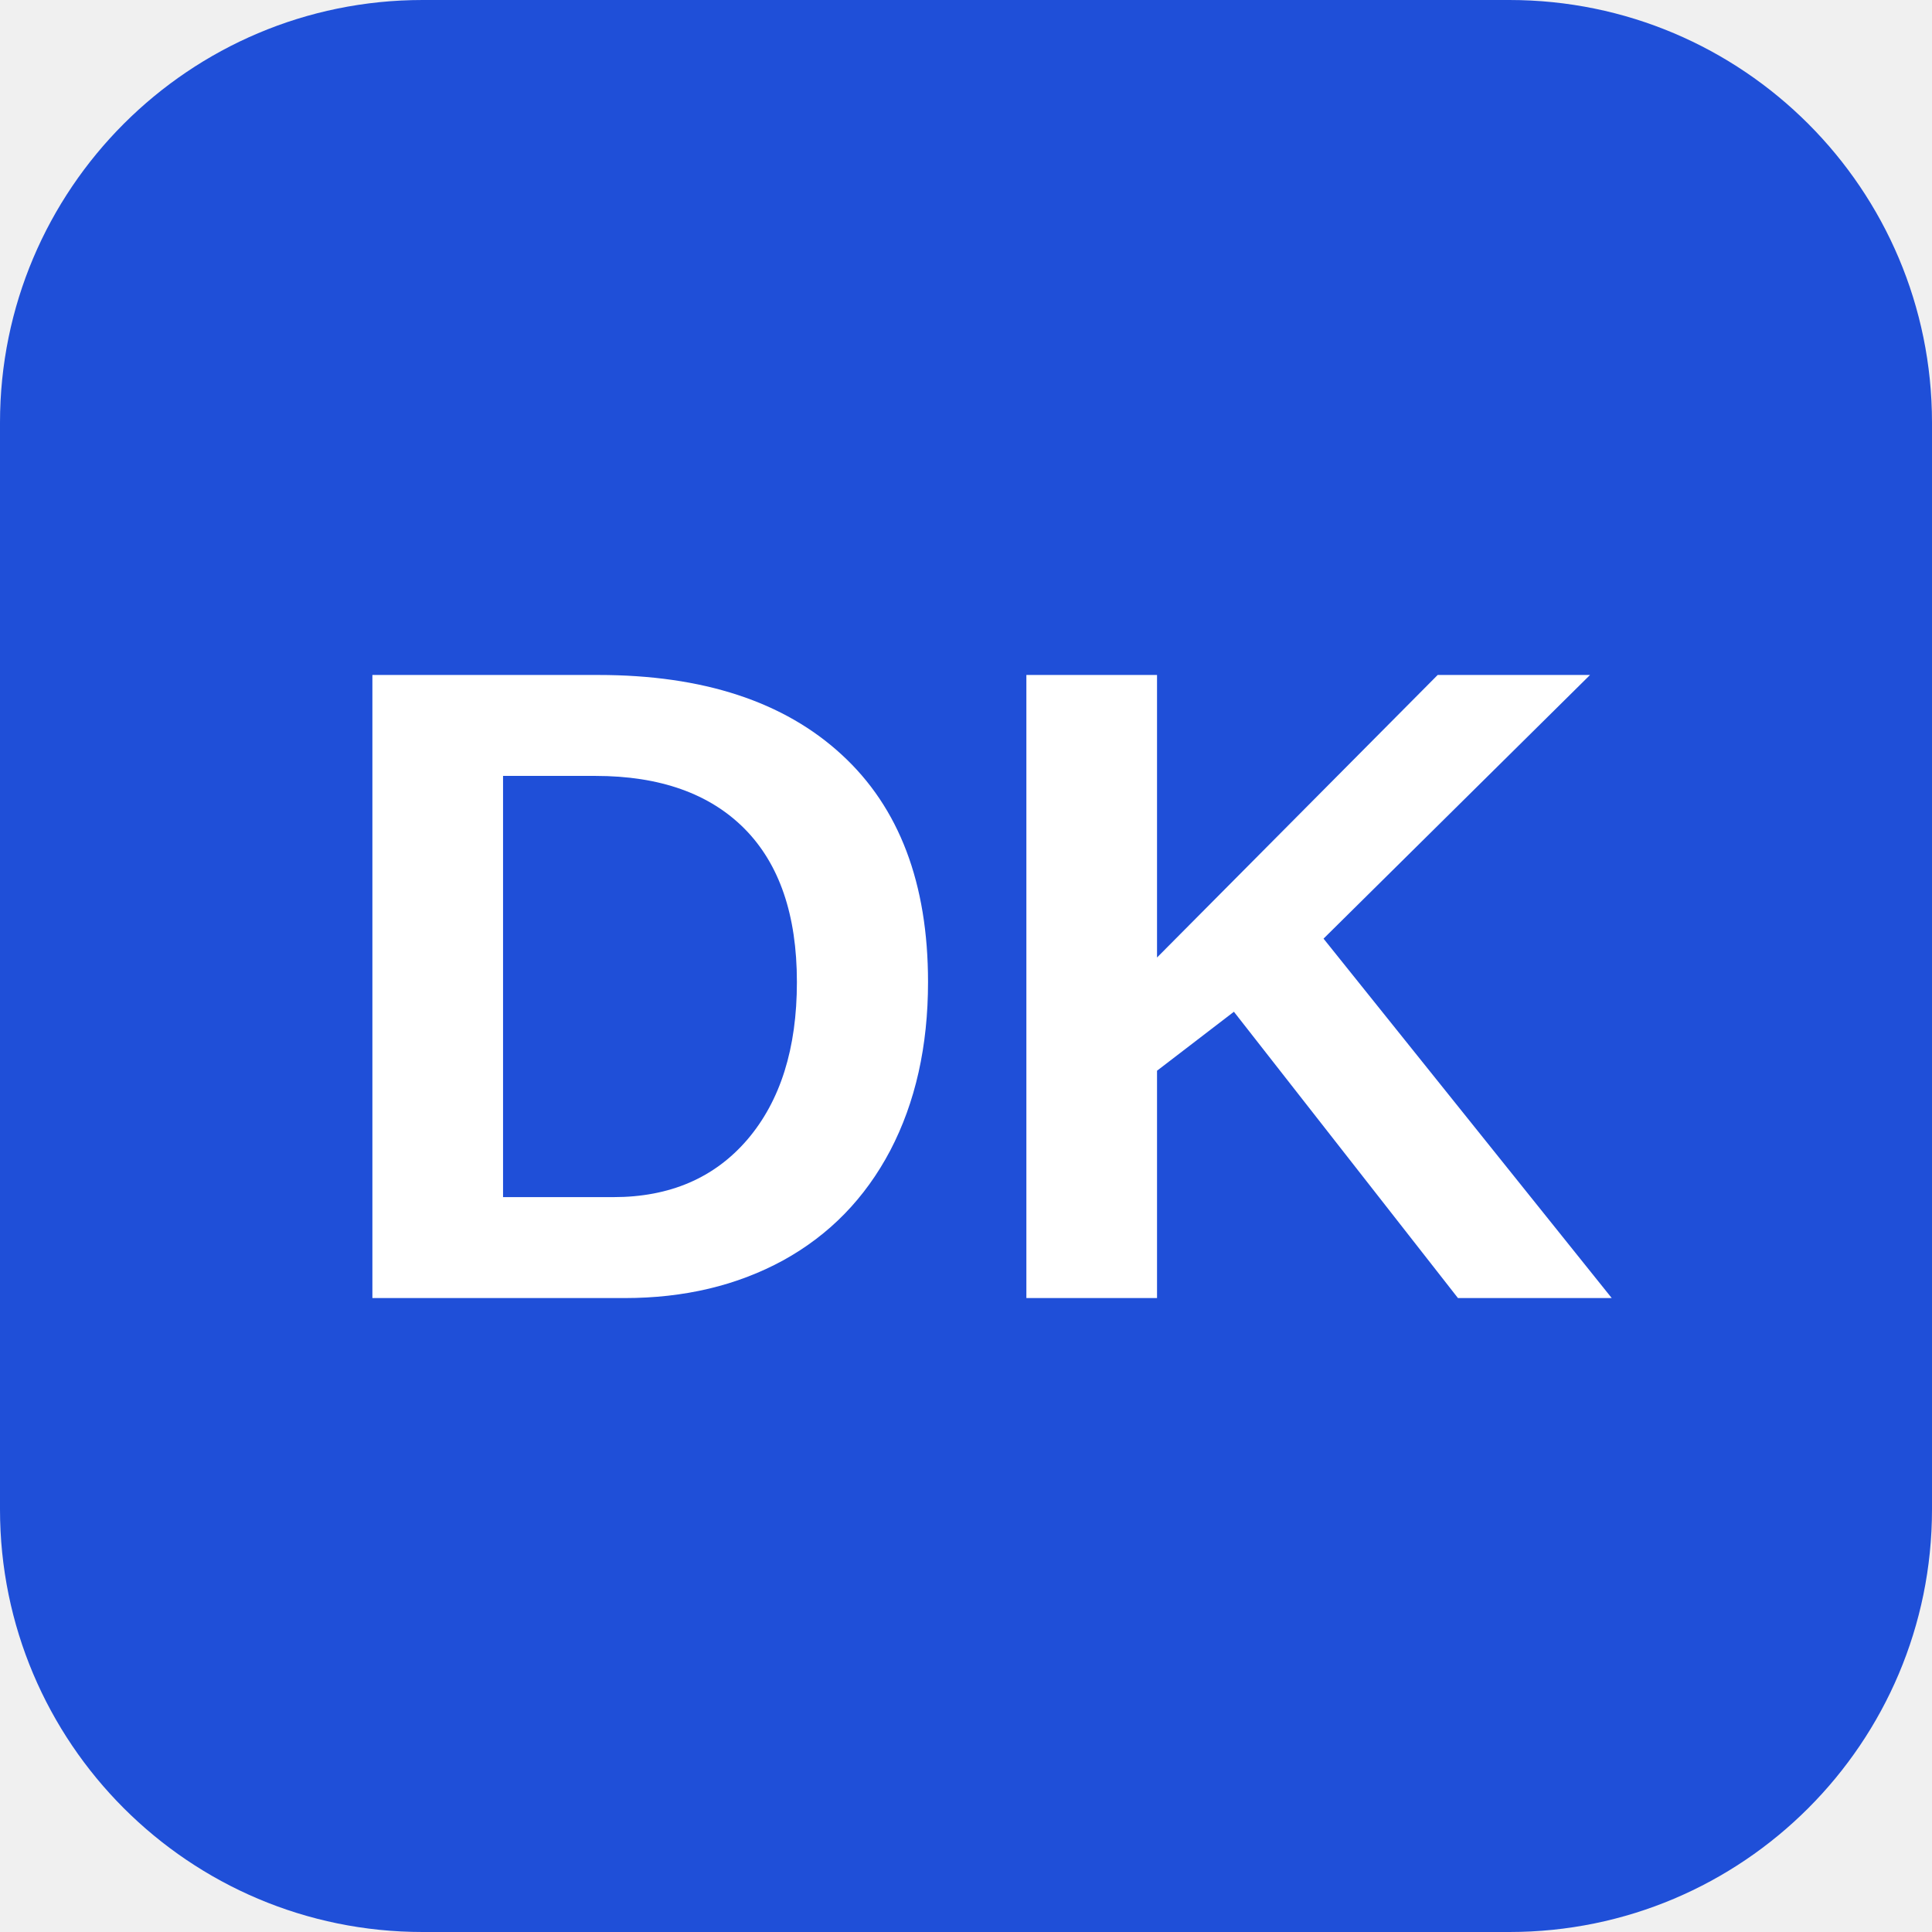
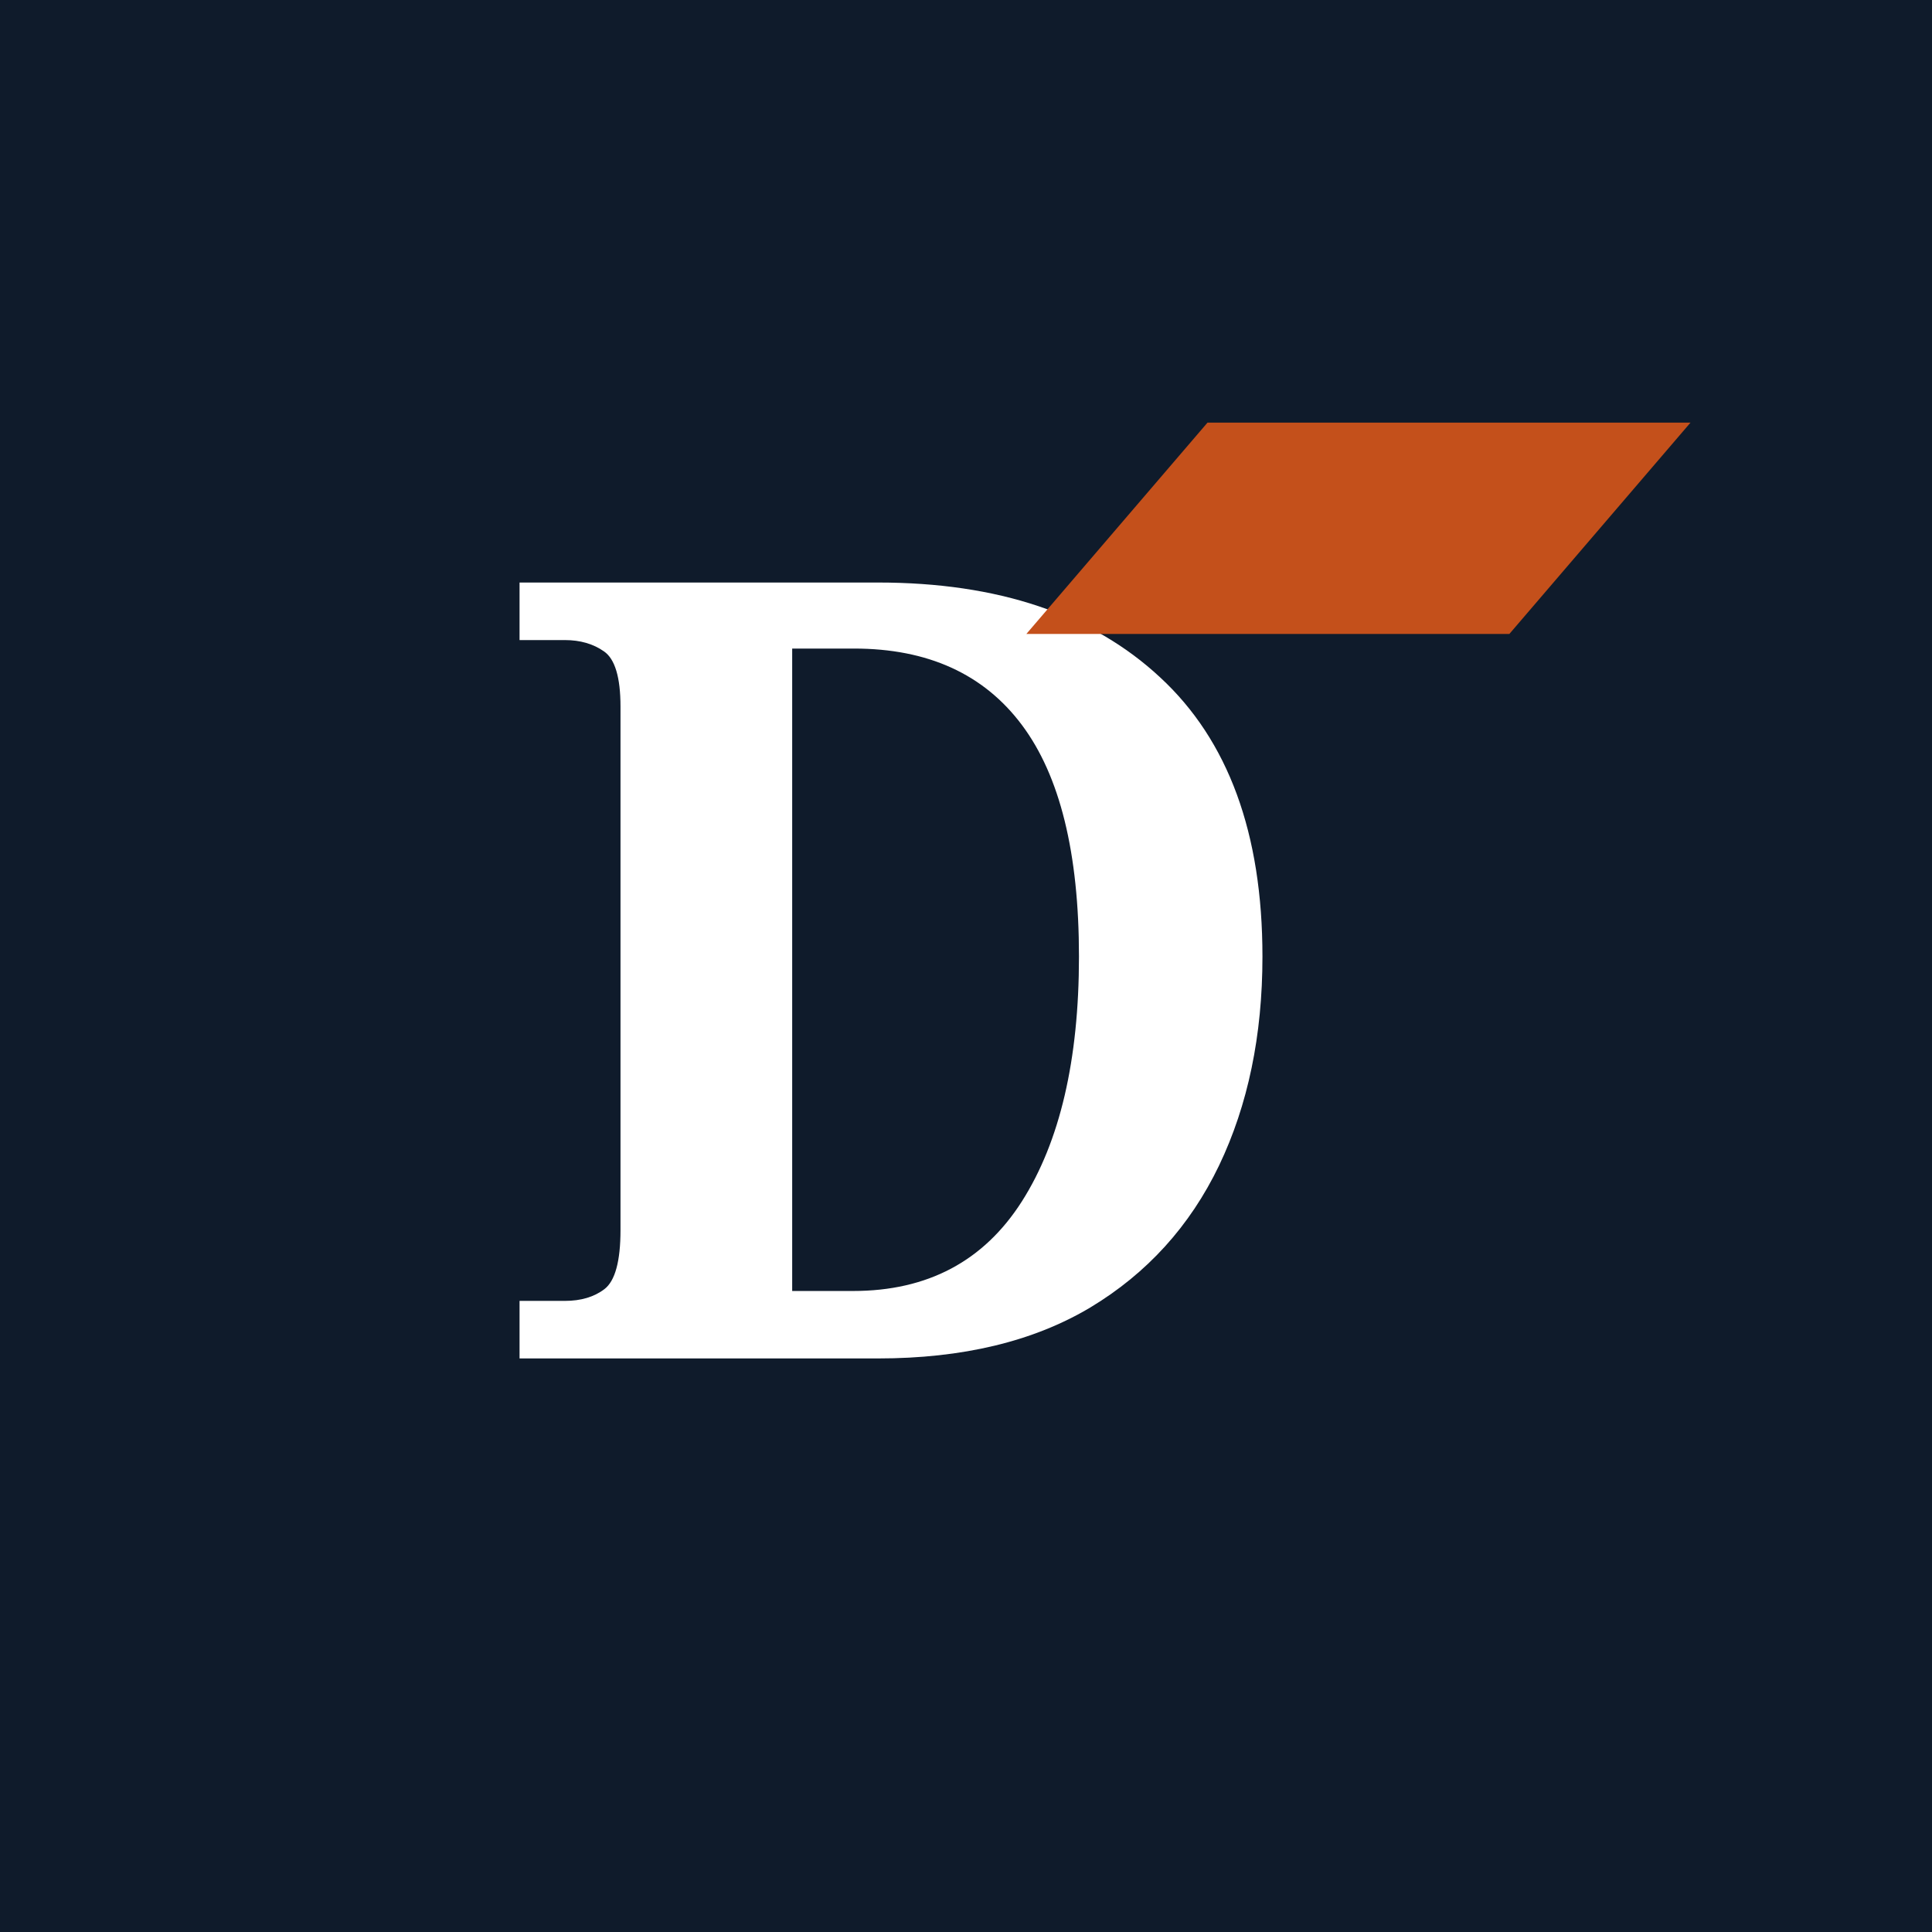
<svg xmlns="http://www.w3.org/2000/svg" viewBox="0 0 64 64">
-   <rect width="64" height="64" rx="14" fill="#1f4fd8" />
-   <text x="32" y="43" font-family="Arial,Helvetica,sans-serif" font-size="30" font-weight="800" text-anchor="middle" fill="#fff">DK</text>
+   <rect width="64" height="64" fill="#0f1b2b" />
+   <text x="30" y="45" font-family="Georgia,serif" font-size="36" font-weight="700" text-anchor="middle" fill="#fff">D</text>
+   <path d="M40 14h16l-6 7H34z" fill="#c4501b" />
</svg>
